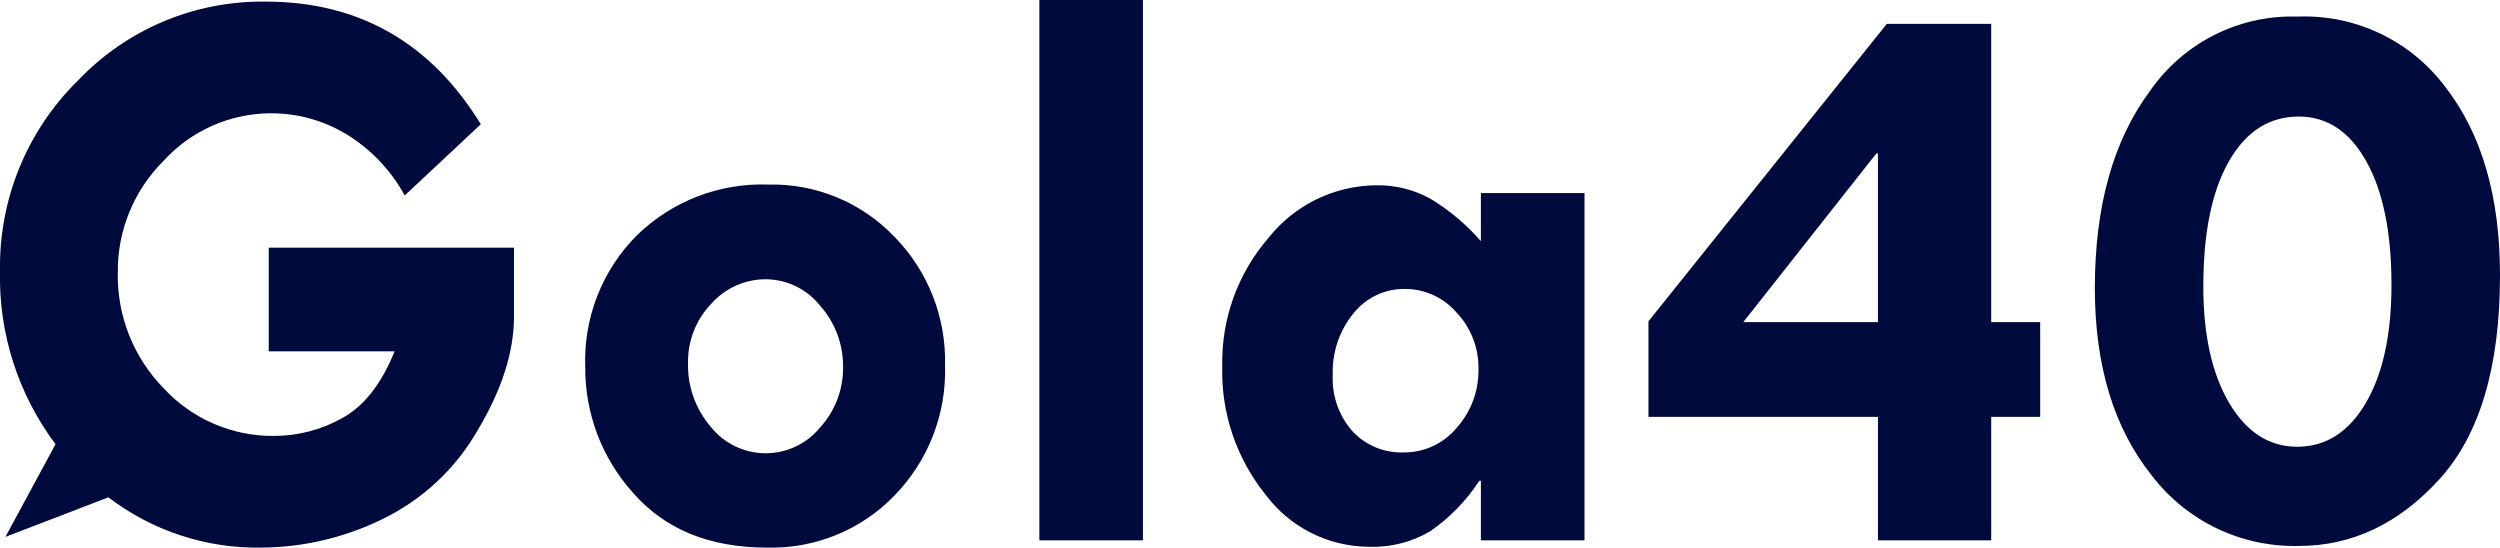
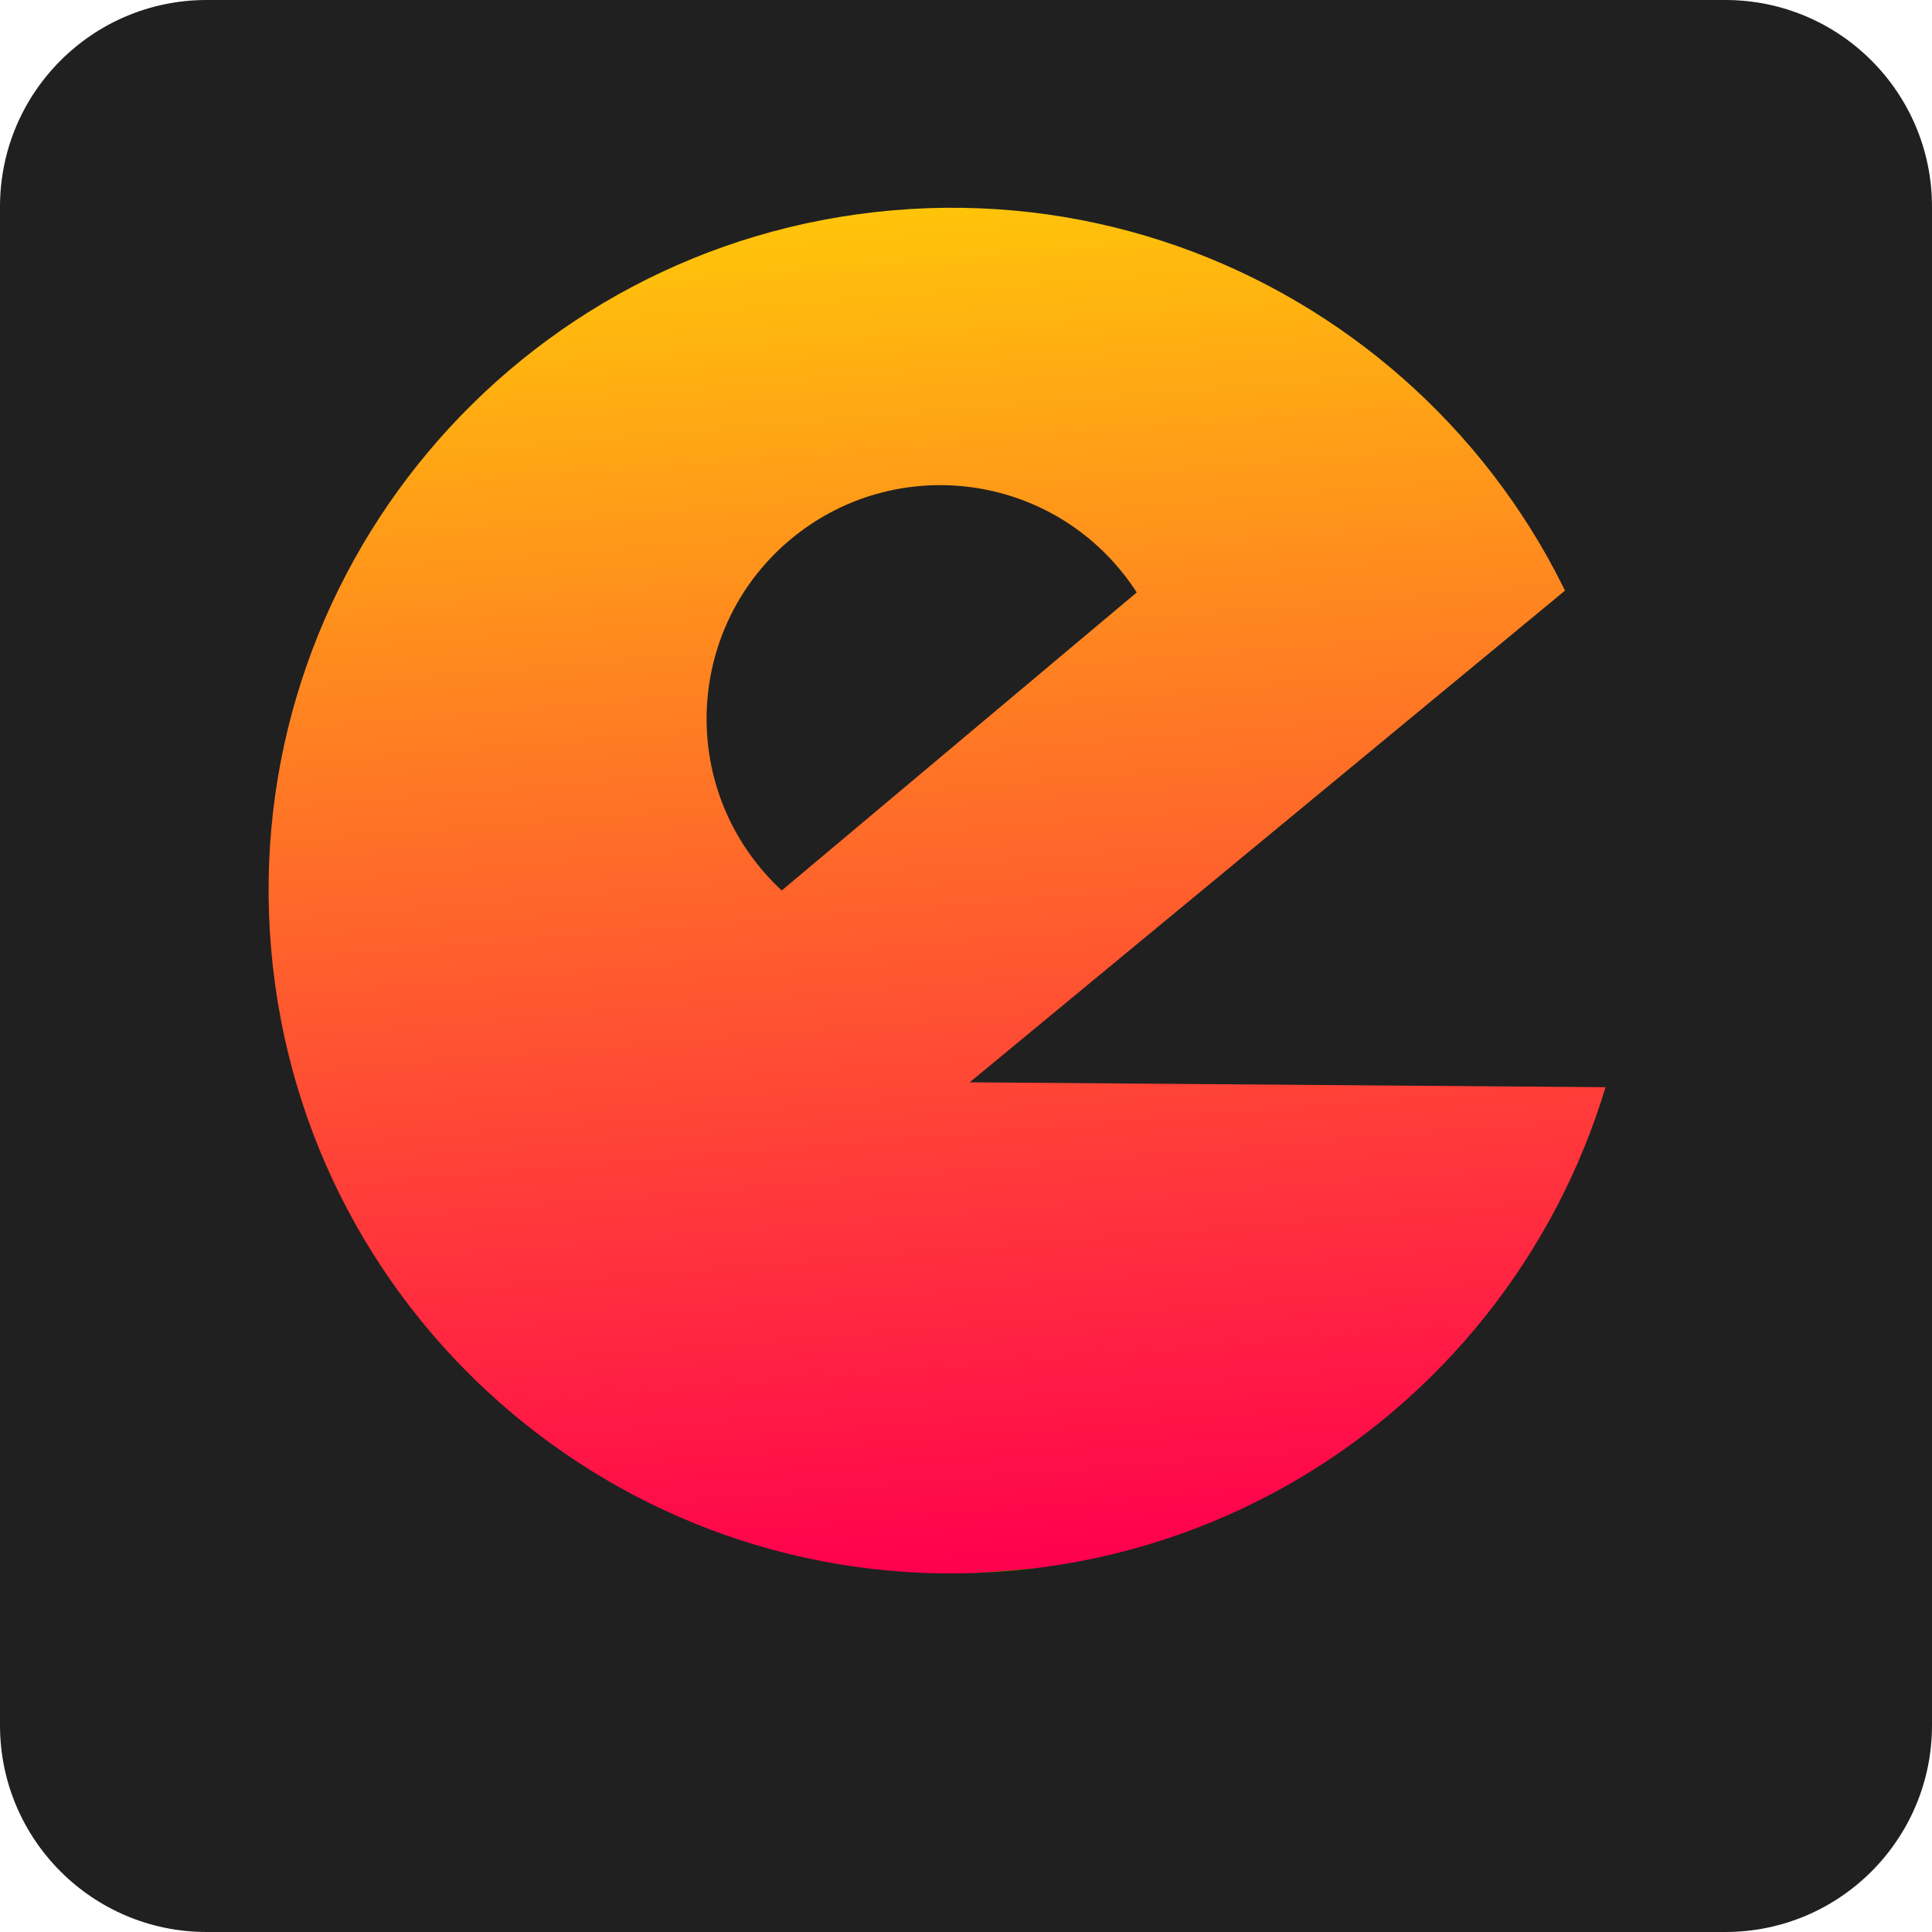
- <svg xmlns="http://www.w3.org/2000/svg" width="244.306" height="53.512" viewBox="0 0 244.306 53.512">
-   <path id="Union_1" data-name="Union 1" d="M64.557,64.353a18.163,18.163,0,0,1-4.667-12.28,17.324,17.324,0,0,1,5.023-12.854,17.528,17.528,0,0,1,12.893-4.983,16.482,16.482,0,0,1,12.281,5.082,17.322,17.322,0,0,1,4.964,12.6A17.454,17.454,0,0,1,90.087,64.65a16.7,16.7,0,0,1-12.439,5.063Q69.223,69.712,64.557,64.353ZM72.19,45.9a8.161,8.161,0,0,0-2.255,5.774,9.2,9.2,0,0,0,2.235,6.249,6.861,6.861,0,0,0,10.66.059,8.567,8.567,0,0,0,2.254-5.913A8.837,8.837,0,0,0,82.83,46.06a6.816,6.816,0,0,0-5.261-2.57A7.11,7.11,0,0,0,72.19,45.9Zm-58.9,18.9L3.226,68.669l4.9-9.061A27.171,27.171,0,0,1,2.7,42.659a25.5,25.5,0,0,1,7.614-18.589,24.828,24.828,0,0,1,18.331-7.713q13.685,0,21.041,11.984L42.25,35.3a16.039,16.039,0,0,0-5.774-6.031A14.237,14.237,0,0,0,18.7,31.9a15.161,15.161,0,0,0-4.489,10.916A15.7,15.7,0,0,0,18.7,54.149,14.5,14.5,0,0,0,29.515,58.8a13.632,13.632,0,0,0,6.625-1.741q3.185-1.74,5.122-6.526h-12.3V40.4H52.929v6.724q0,5.181-3.559,11.134A21.549,21.549,0,0,1,40,66.963a27.233,27.233,0,0,1-11.747,2.75A23.938,23.938,0,0,1,13.292,64.8Zm113.043-.314a19.144,19.144,0,0,1-4.192-12.5,18.508,18.508,0,0,1,4.469-12.479,13.568,13.568,0,0,1,10.6-5.2,10.587,10.587,0,0,1,5.26,1.305,20.72,20.72,0,0,1,4.944,4.153V35.066H157.54V69H147.415V63.186h-.158a17.628,17.628,0,0,1-4.785,4.924,10.981,10.981,0,0,1-5.972,1.523A12.7,12.7,0,0,1,126.335,64.491Zm8.622-17.66a9.039,9.039,0,0,0-2.017,6.032,7.751,7.751,0,0,0,1.919,5.477,6.542,6.542,0,0,0,5.043,2.077,6.658,6.658,0,0,0,5.142-2.393,8.4,8.4,0,0,0,2.136-5.794,7.807,7.807,0,0,0-2.136-5.478,6.673,6.673,0,0,0-5.062-2.313A6.312,6.312,0,0,0,134.957,46.832Zm77.975,15.781q-5.517-6.94-5.518-18.252,0-12.024,5.4-19.282a16.89,16.89,0,0,1,14.218-7.258h.317A17.191,17.191,0,0,1,241.665,24.7q5.339,6.882,5.34,18.391,0,13.447-5.933,19.954t-13.724,6.506A17.543,17.543,0,0,1,212.932,62.612Zm7.574-30.632q-2.492,4.39-2.491,12.221,0,7.119,2.531,11.39t6.645,4.271q4.192,0,6.7-4.271T236.4,44.043q0-7.672-2.452-12.063t-6.605-4.39Q223,27.59,220.505,31.981ZM186.215,69V56.937H163.79V47.6l23.295-29.07h10.2V47.682h4.786v9.255h-4.786V69ZM173.053,47.682h13.163V31.2h-.158ZM104.266,69V16.2h10.125V69Z" transform="translate(-2.699 -16.2)" fill="#000a3c" />
+ <svg xmlns="http://www.w3.org/2000/svg" width="215" height="215" viewBox="0 0 215 215">
+   <defs>
+     <linearGradient id="linear-gradient" x1="0.5" x2="0.5" y2="1" gradientUnits="objectBoundingBox">
+       <stop offset="0" stop-color="#ffc40a" />
+       <stop offset="1" stop-color="#ff004e" />
+       <stop offset="1" stop-color="#806205" />
+     </linearGradient>
+     <clipPath id="clip-path">
+       <rect width="53.87" height="29.295" fill="none" />
+     </clipPath>
+   </defs>
+   <g id="Group_5" data-name="Group 5" transform="translate(-272 -348)">
+     <g id="Group_3" data-name="Group 3">
+       <g id="Group_4" data-name="Group 4">
+         <rect id="Rectangle_1" data-name="Rectangle 1" width="215" height="215" rx="23" transform="translate(272 348)" fill="#202020" />
+         <g id="Group_2" data-name="Group 2" transform="matrix(0.996, -0.087, 0.087, 0.996, 78.32, -29.528)">
+           <circle id="Ellipse_1" data-name="Ellipse 1" cx="76" cy="76" r="76" transform="translate(181 425)" fill="url(#linear-gradient)" />
+           <path id="Path_1" data-name="Path 1" d="M329.847,468.366l-72.678,50.068,76.529,7.283s9.145-38.689-3.85-57.351" transform="translate(0 4)" fill="#202020" />
+           <g id="Group_1" data-name="Group 1" transform="matrix(0.819, -0.574, 0.574, 0.819, -374.064, 6.007)">
+             <g id="Repeat_Grid_1" data-name="Repeat Grid 1" transform="translate(218 726)" clip-path="url(#clip-path)">
+               <g transform="translate(-218 -726)">
+                 <circle id="Ellipse_2" data-name="Ellipse 2" cx="26" cy="26" r="26" transform="translate(218 726)" fill="#202020" />
+               </g>
+             </g>
+             <path id="Path_2" data-name="Path 2" d="M218,752h53.328" transform="translate(0 3.295)" fill="#202020" />
+           </g>
+         </g>
+       </g>
+     </g>
+   </g>
</svg>
